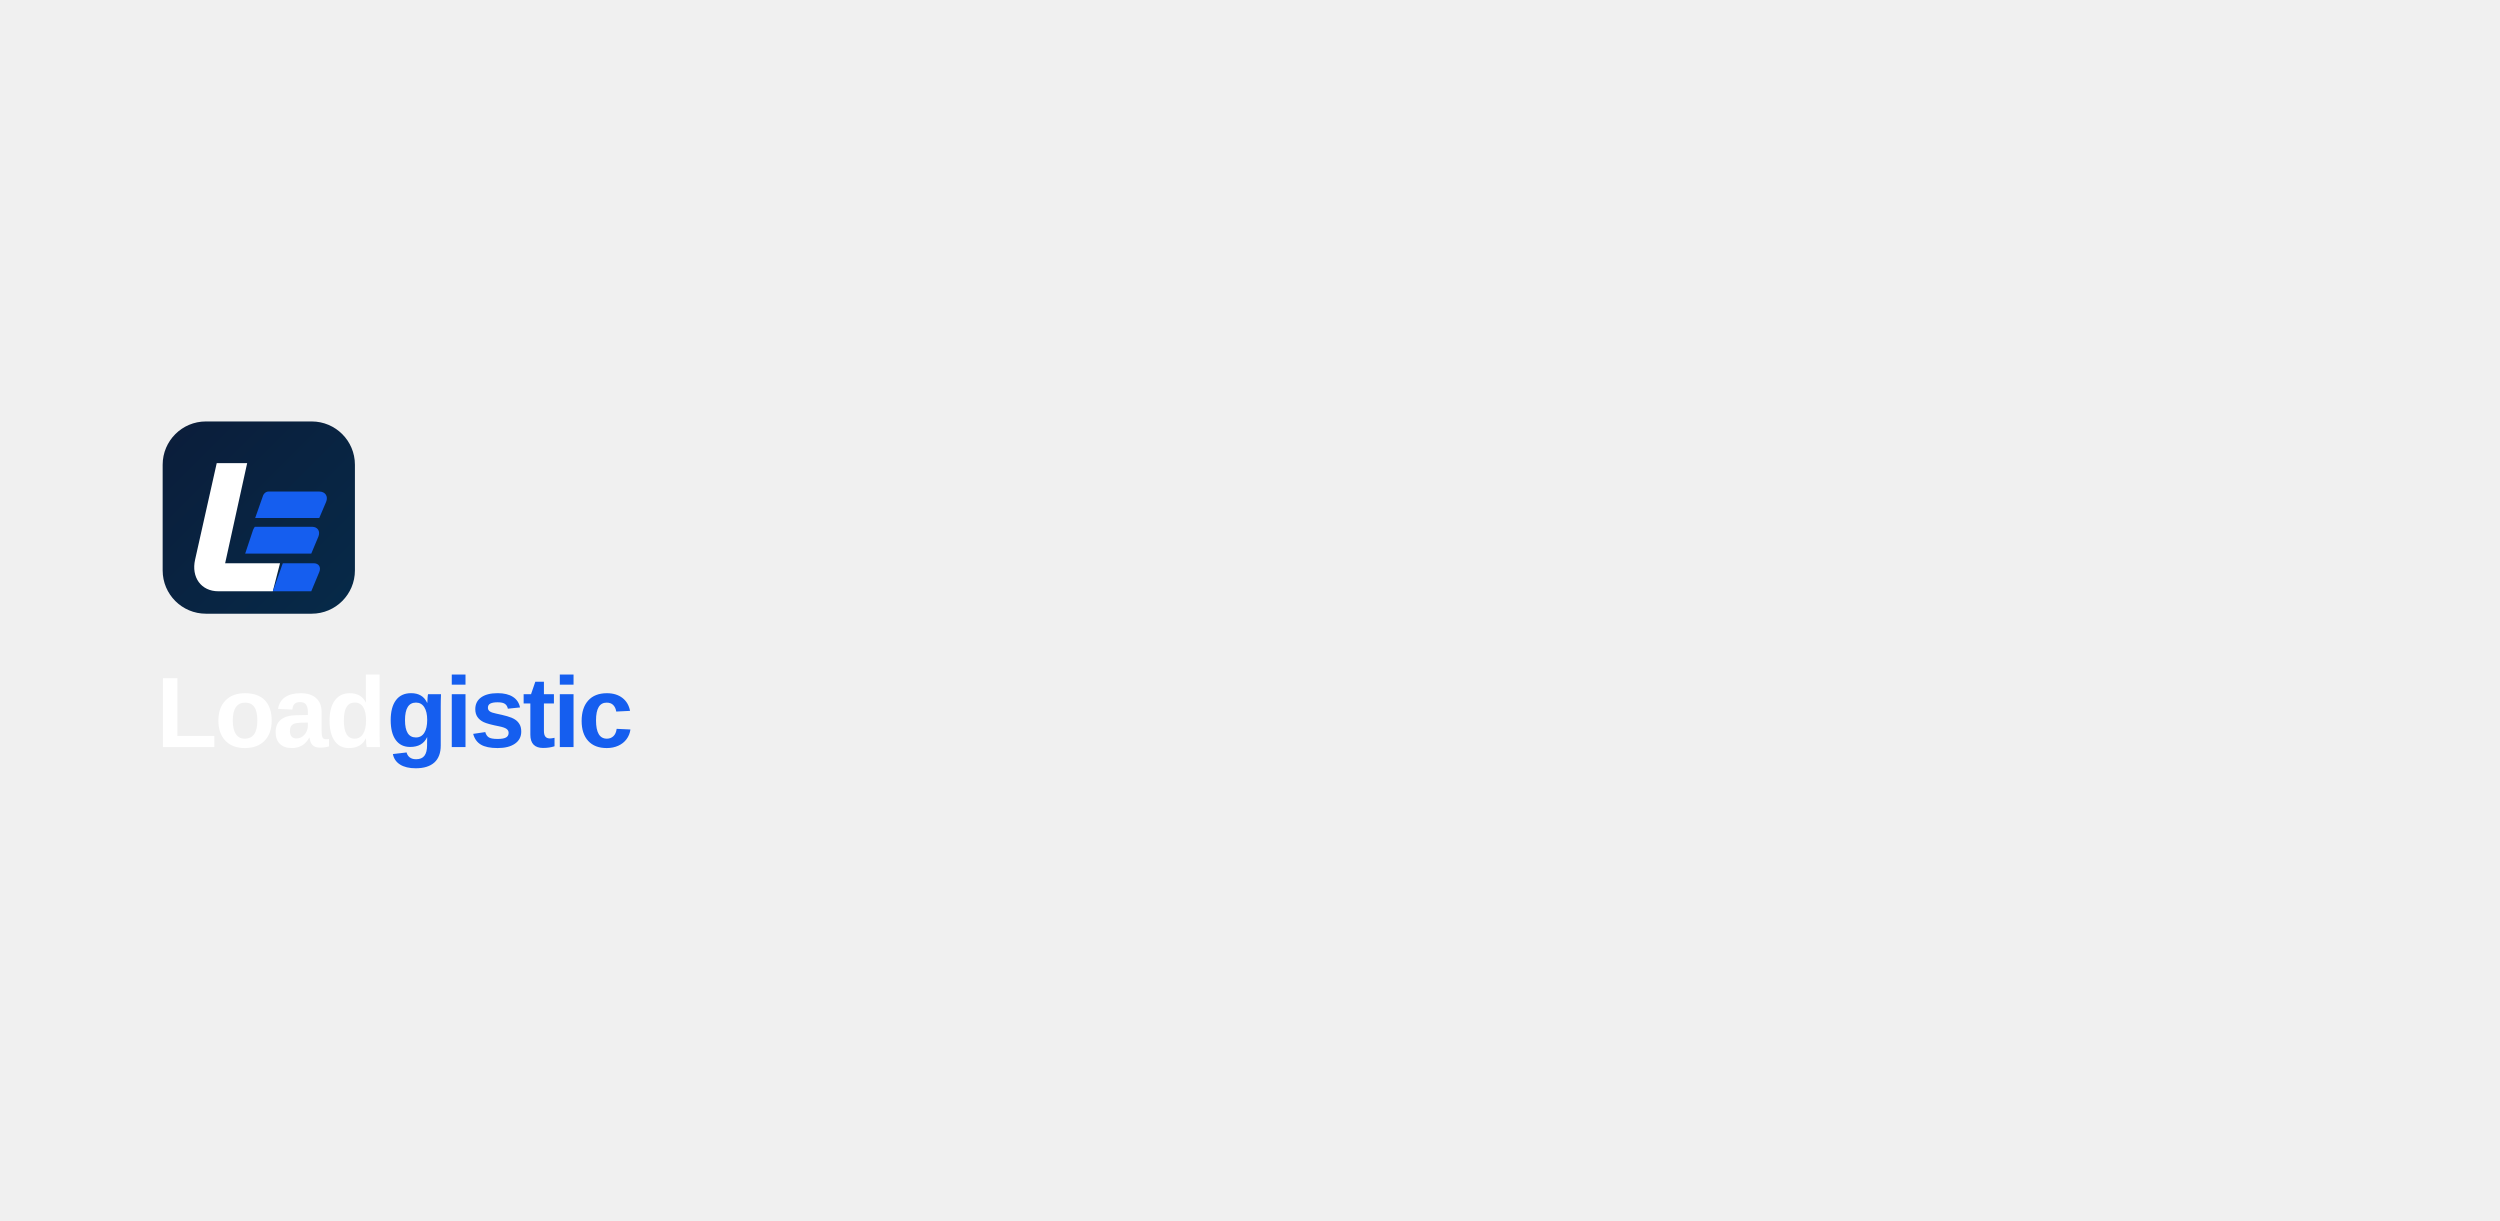
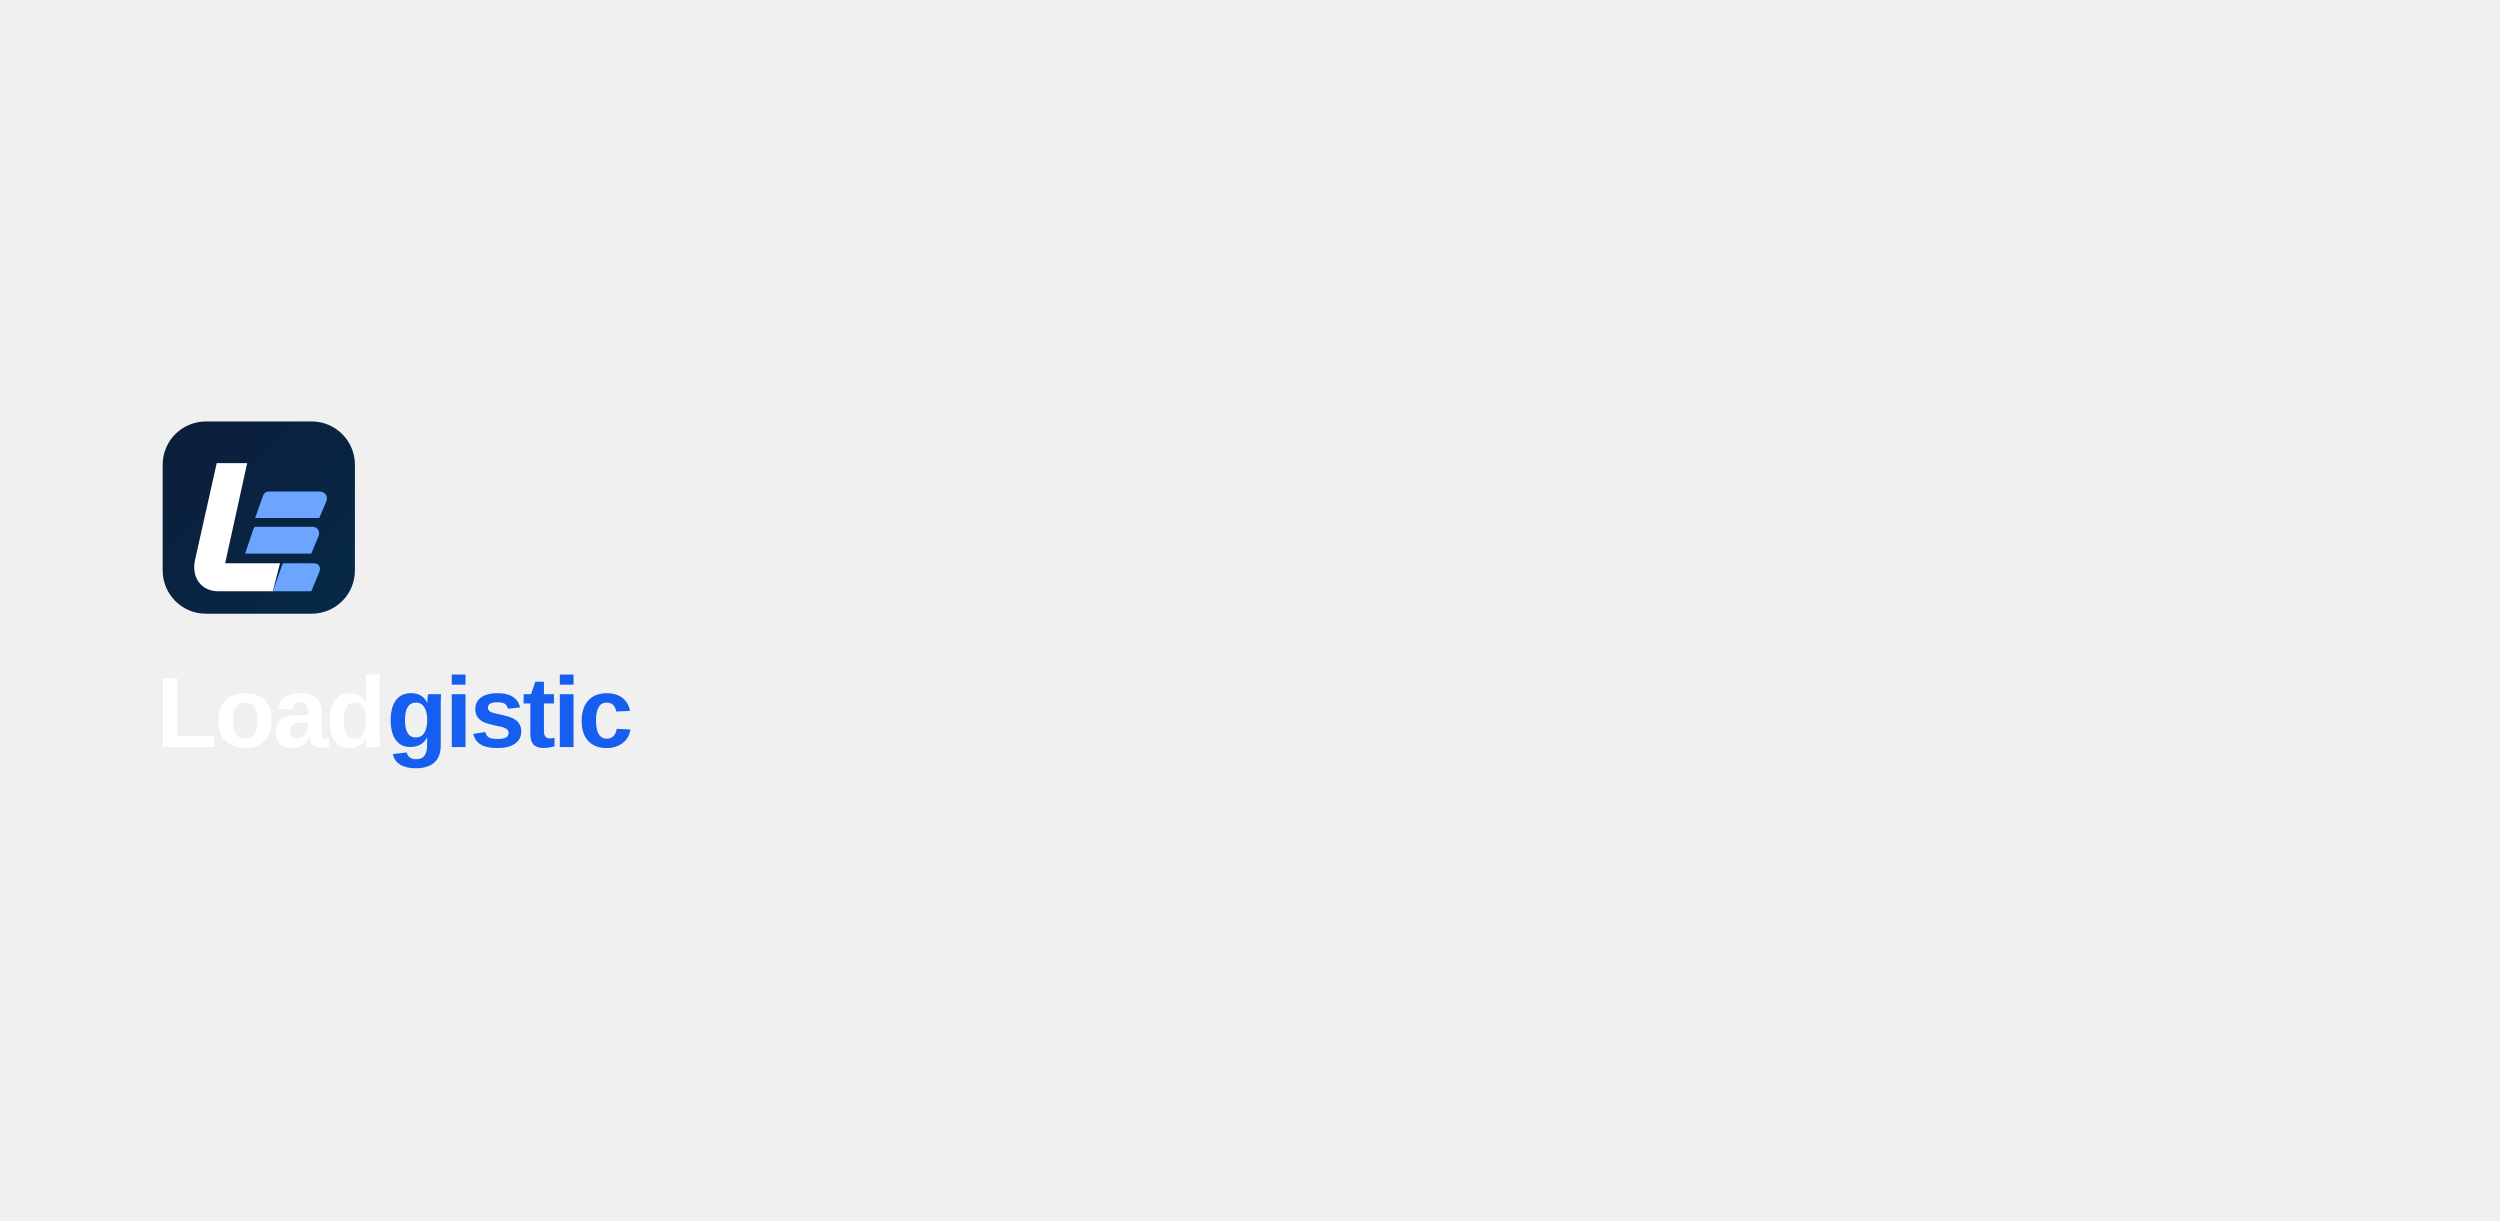
<svg xmlns="http://www.w3.org/2000/svg" width="1024" height="500" viewBox="0 0 1024 500" role="img" aria-labelledby="title description">
  <svg x="64" y="170" width="84" height="84" viewBox="0 0 512 512">
    <defs>
      <linearGradient id="navy" x1="0" y1="0" x2="1" y2="1">
        <stop stop-color="#0B1D3A" />
        <stop offset="1" stop-color="#062A49" />
      </linearGradient>
    </defs>
    <rect x="16" y="16" width="480" height="480" rx="108" fill="url(#navy)" />
    <path d="M151 120h76l-55 250h137l-18 70H155c-43 0-68-35-58-79l54-241Z" fill="#fff" />
-     <path d="M270 191h137c15 0 23 12 17 26l-17 40H247l19-54c2-7 8-12 14-12Z" fill="#155EEF" />
-     <path d="M246 279h143c14 0 21 11 16 24l-18 43H222l18-54c2-7 4-10 6-13Z" fill="#155EEF" />
-     <path d="M316 370h77c13 0 19 10 14 22l-20 48h-96l20-56c2-7 4-11 5-14Z" fill="#155EEF" />
+     <path d="M270 191h137c15 0 23 12 17 26l-17 40H247l19-54c2-7 8-12 14-12Z" fill="#6BA5FF" />
+     <path d="M246 279h143c14 0 21 11 16 24l-18 43H222l18-54c2-7 4-10 6-13Z" fill="#6BA5FF" />
+     <path d="M316 370h77c13 0 19 10 14 22l-20 48h-96l20-56c2-7 4-11 5-14Z" fill="#6BA5FF" />
  </svg>
  <text x="64" y="306" font-family="Arial, sans-serif" font-size="41" font-weight="700" letter-spacing="-1.2" fill="#ffffff">Load<tspan fill="#155eef">gistic</tspan>
  </text>
</svg>
